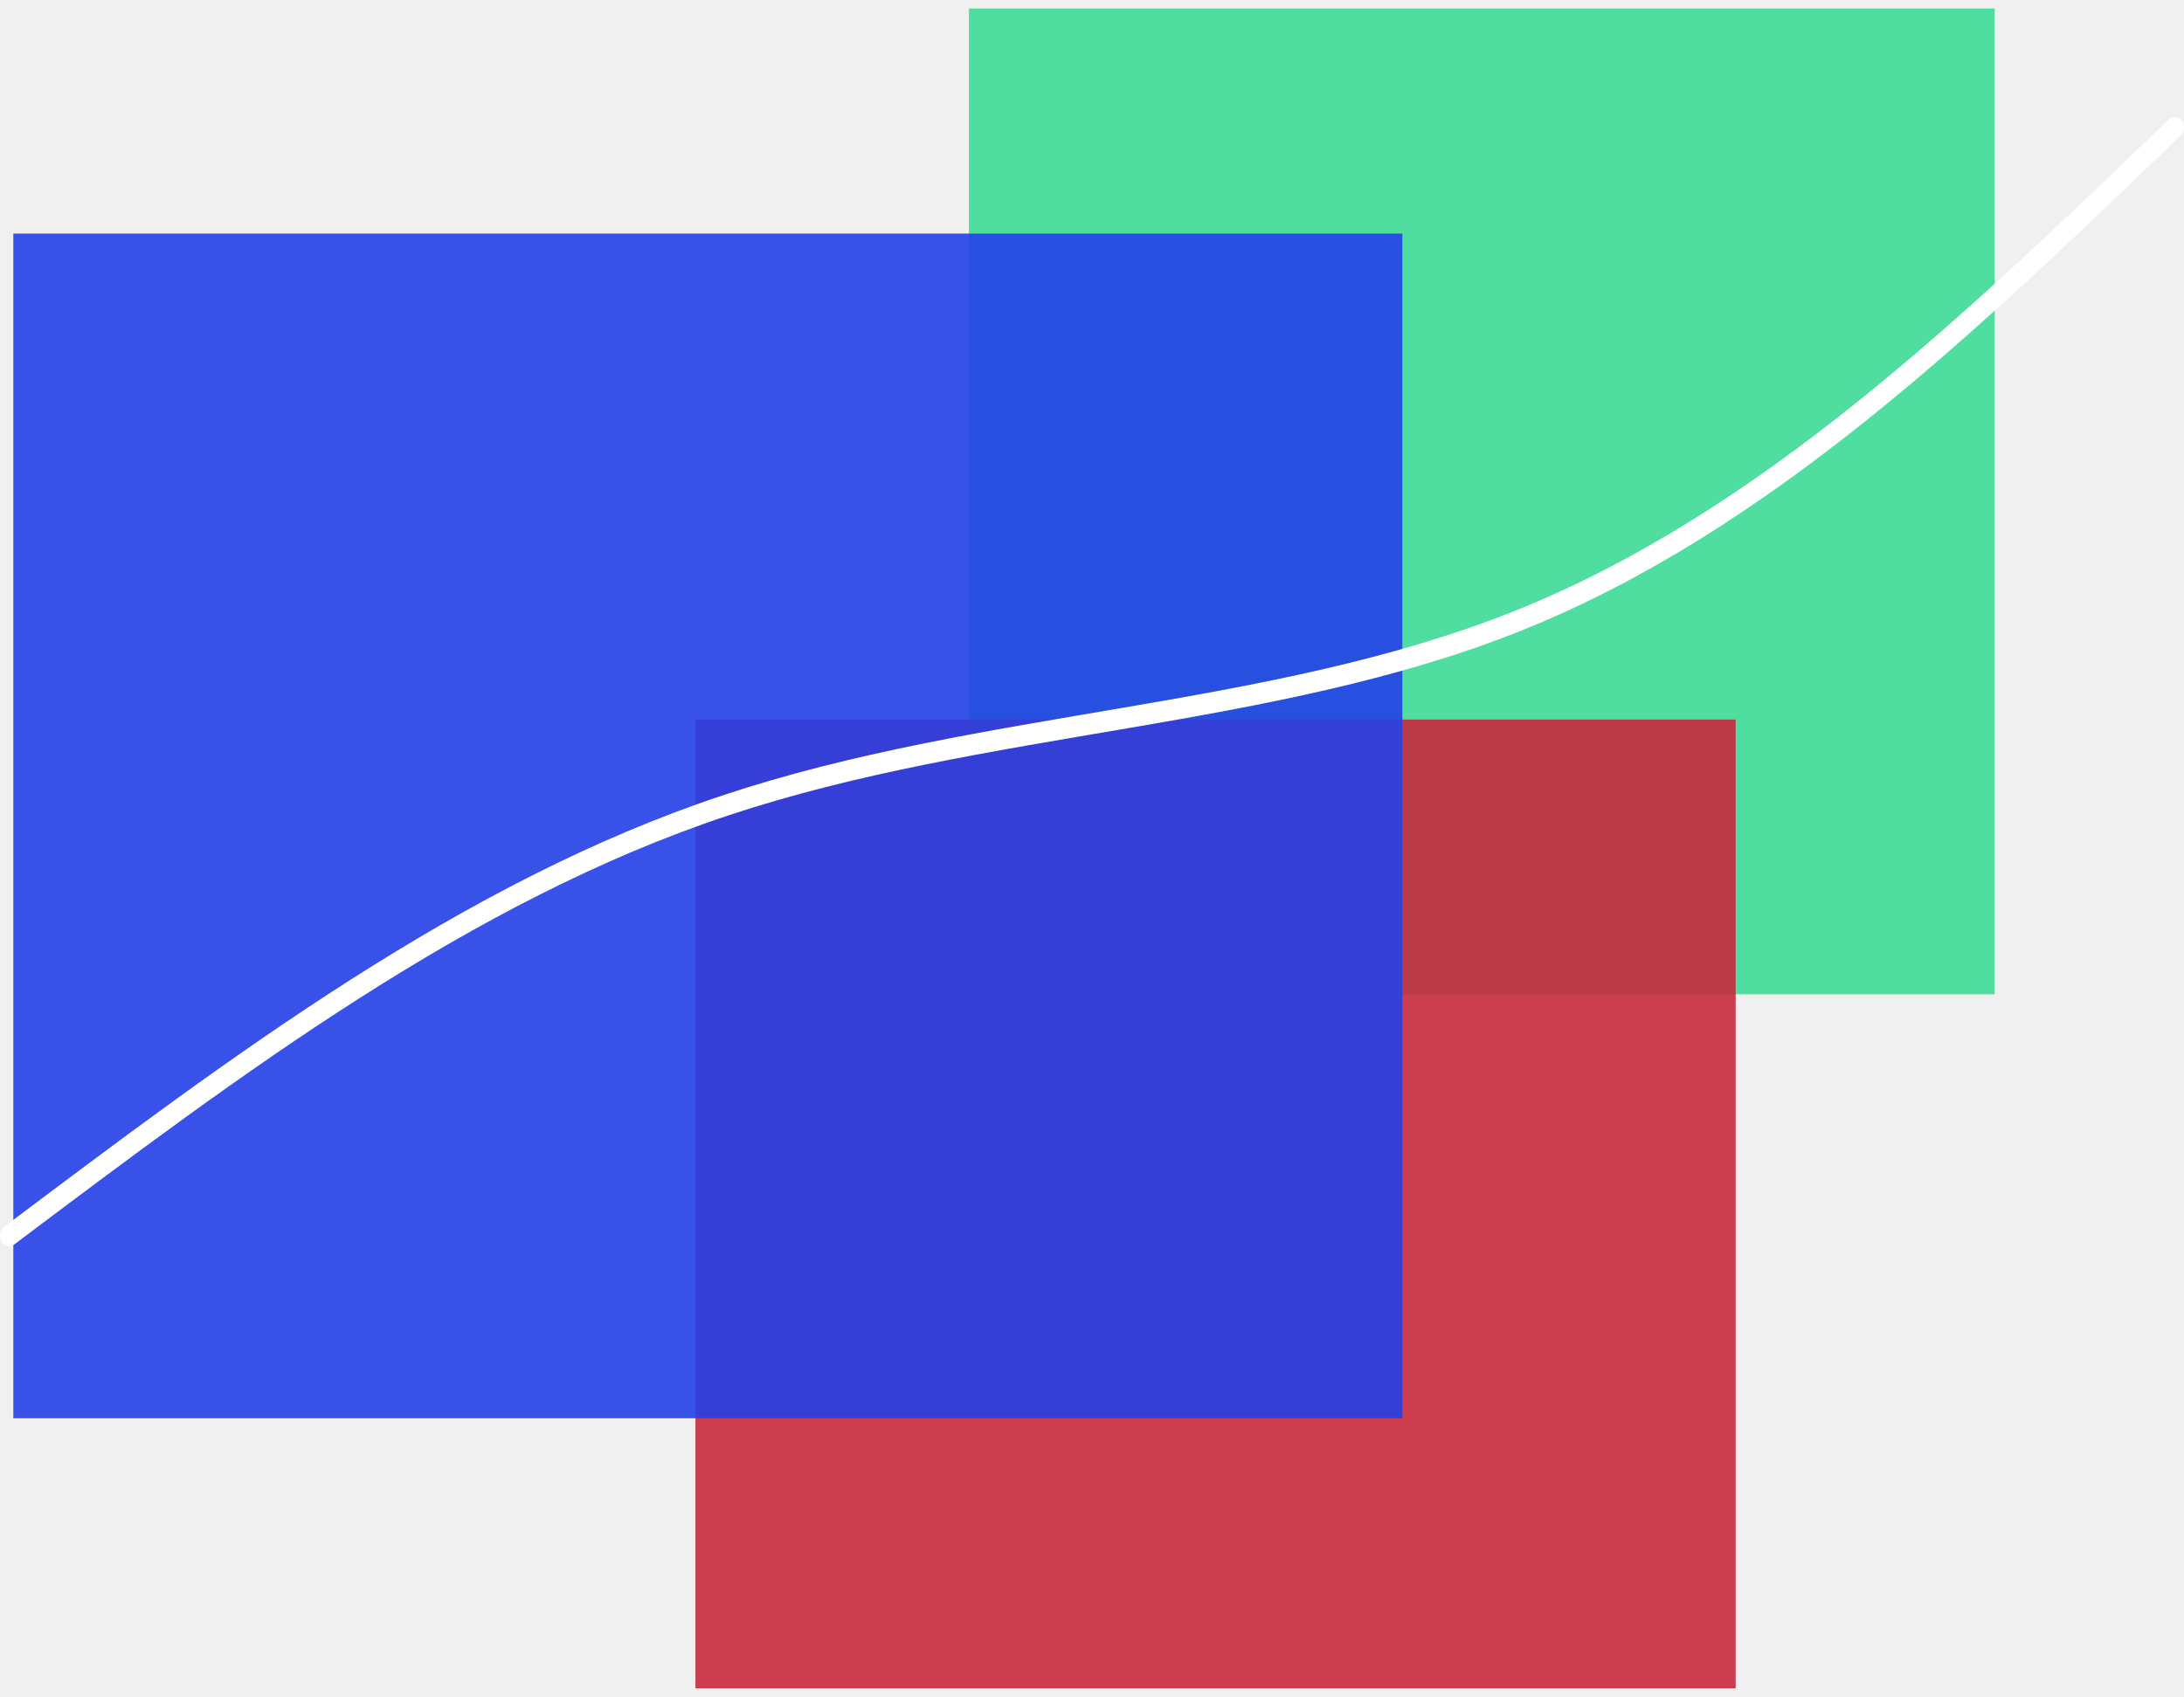
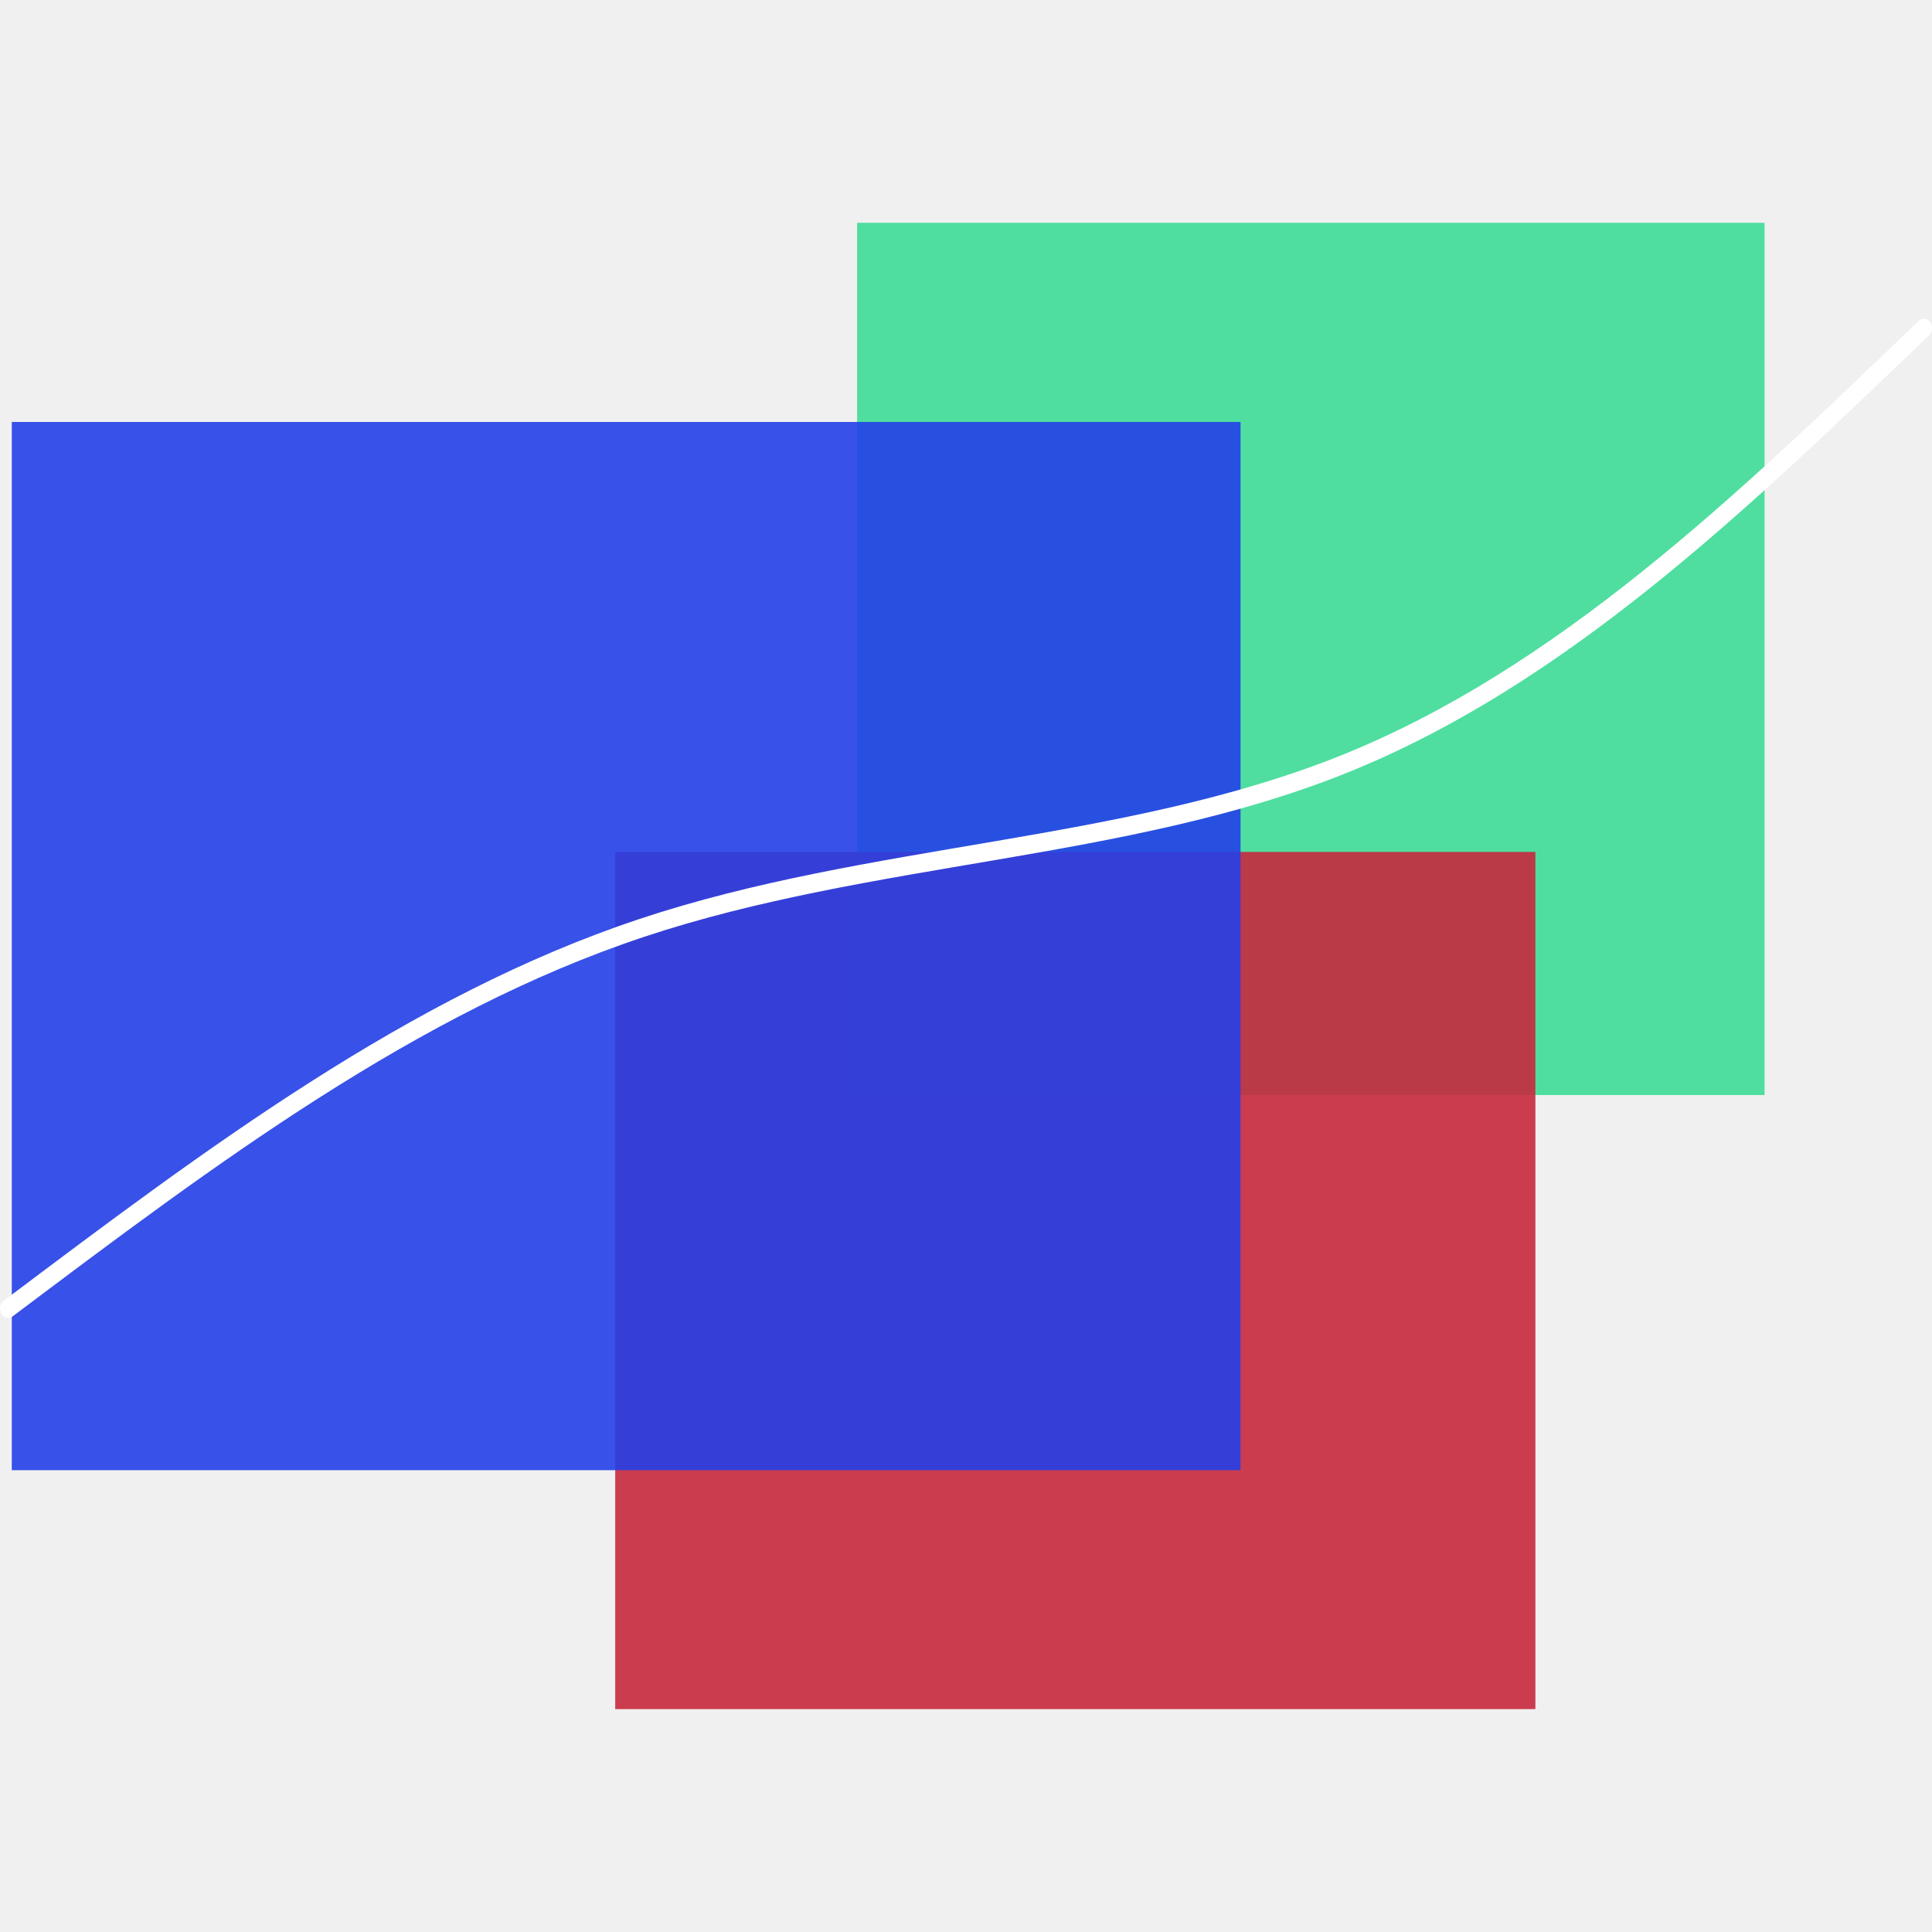
- <svg xmlns="http://www.w3.org/2000/svg" width="418.208" height="325.018" viewBox="0 0 110.651 85.994">
+ <svg xmlns="http://www.w3.org/2000/svg" width="64" height="64" viewBox="0 -12.33 110.651 110.651">
  <path d="M84.628 56.862h51.973v49.956H84.628z" style="fill:#3ddc97;fill-opacity:.894;stroke:#fff;stroke-width:.861;stroke-linecap:round;stroke-linejoin:round;stroke-miterlimit:2.4;stroke-opacity:0" transform="translate(-35.539 -56.431)" />
  <path d="M70.774 92.893h52.701v49.094H70.774z" style="fill:#c6283d;fill-opacity:.902;stroke:#fff;stroke-width:.877;stroke-linecap:round;stroke-linejoin:round;stroke-miterlimit:2.4;stroke-opacity:0" transform="translate(-35.539 -56.431)" />
  <path d="M36.214 68.268h70.374v60.035H36.214z" style="fill:#2440e8;fill-opacity:.895;stroke:#fff;stroke-width:.793;stroke-linecap:round;stroke-linejoin:round;stroke-miterlimit:2.4;stroke-opacity:0" transform="translate(-35.539 -56.431)" />
  <path fill="none" d="M22.217 119.034c13.173-8.712 26.347-17.425 41.226-21.78 14.88-4.357 31.462-4.357 45.662-9.355 14.2-4.997 26.016-14.992 37.832-24.987" style="fill:#24b6e8;fill-opacity:0;stroke:#fff;stroke-width:1.066;stroke-linecap:round;stroke-linejoin:miter;stroke-miterlimit:2.4;stroke-dasharray:none;stroke-opacity:1;paint-order:normal" transform="matrix(.87967 0 0 1.00059 -19.074 -56.49)" />
</svg>
